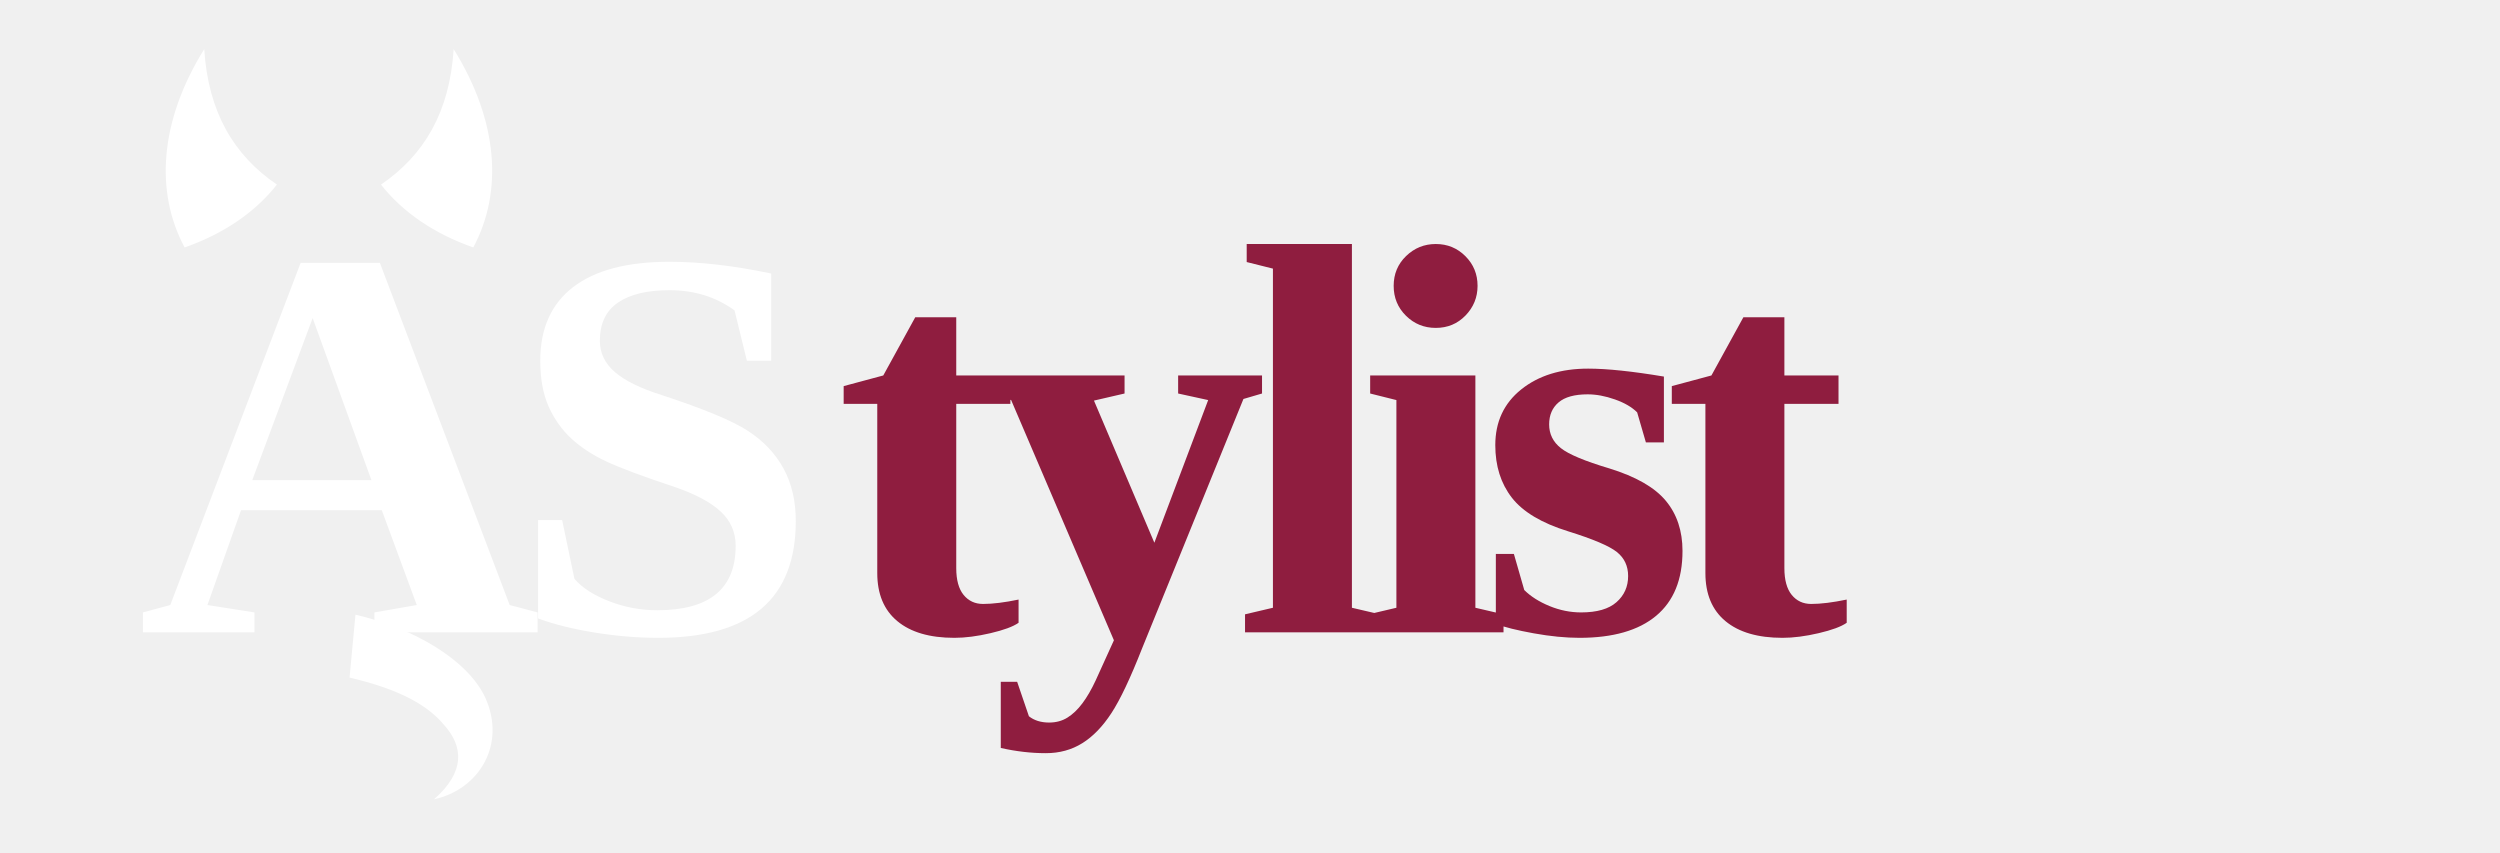
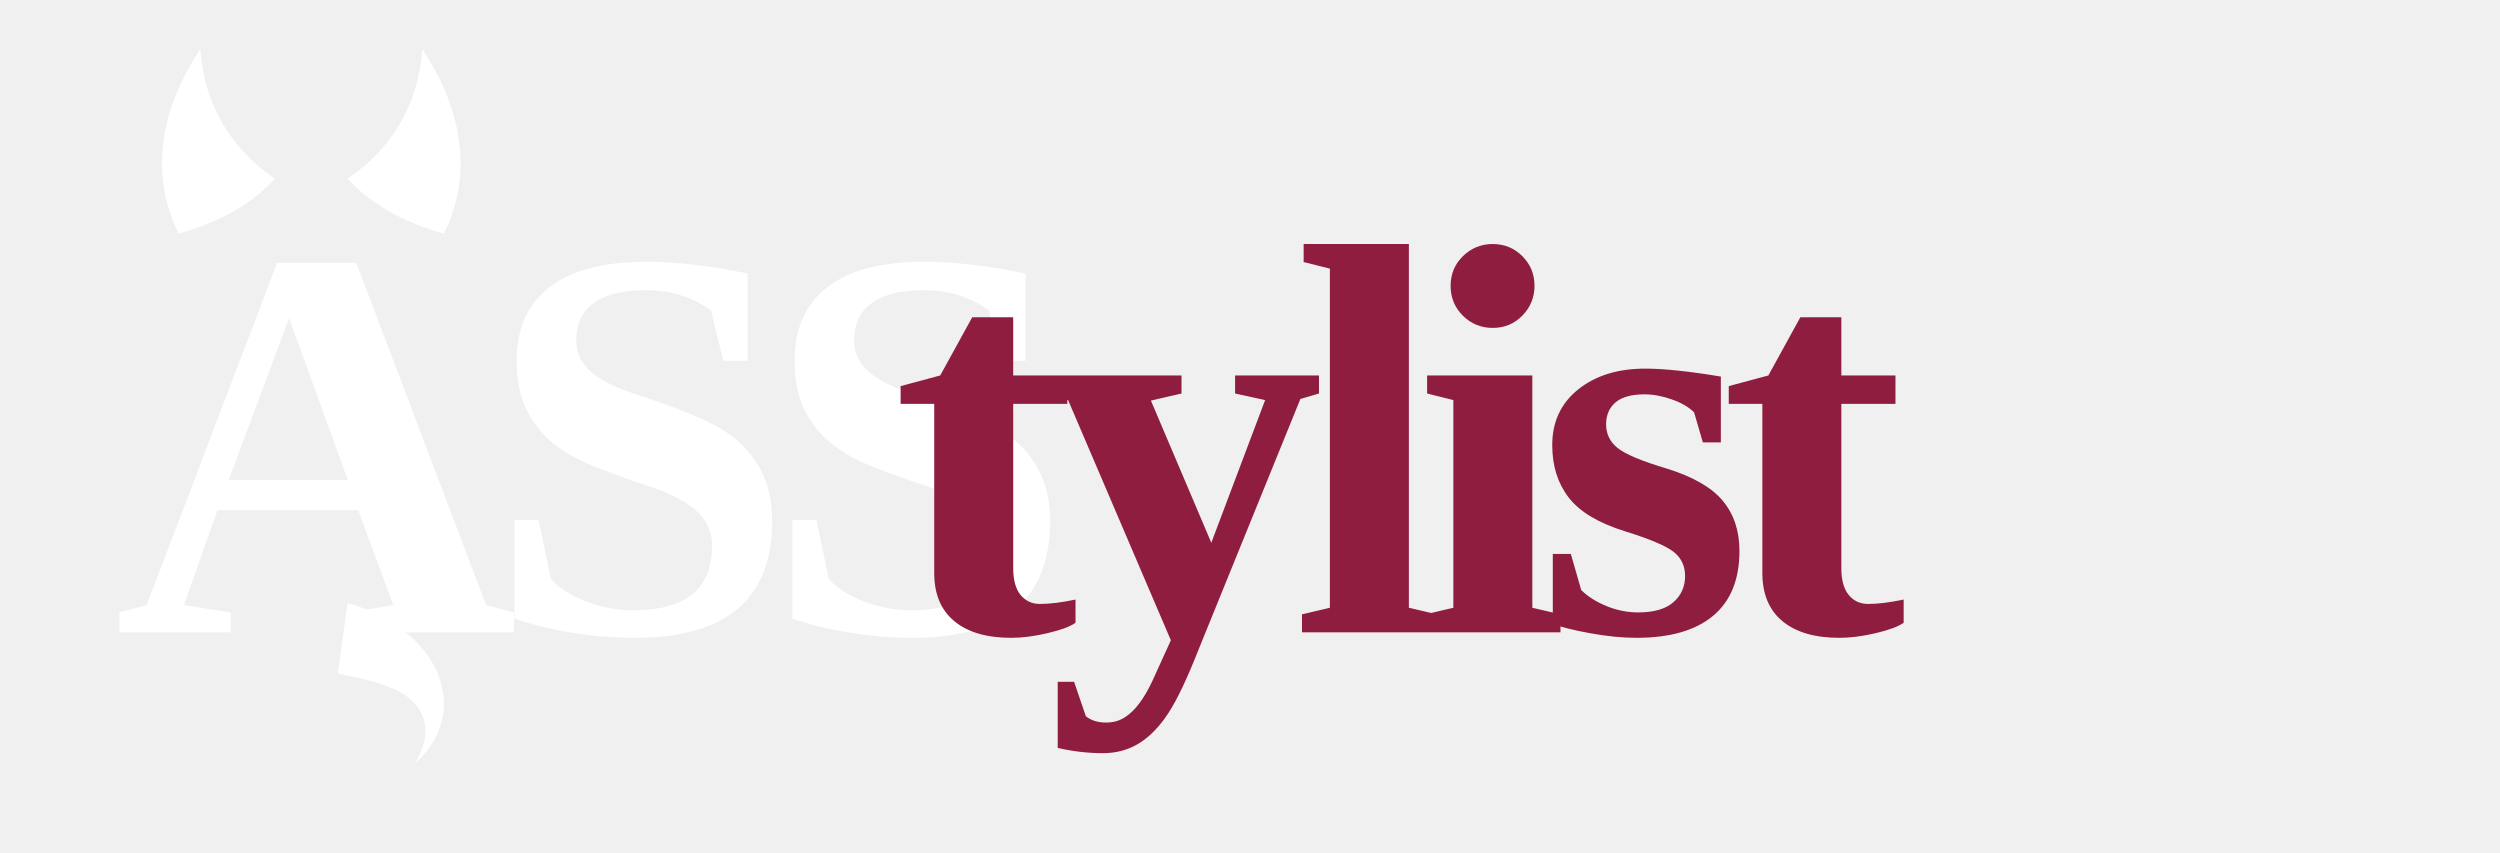
<svg xmlns="http://www.w3.org/2000/svg" viewBox="0 0 1273 434" role="img" aria-labelledby="title desc">
  <g font-family="Georgia, 'Times New Roman', serif" font-size="285" font-weight="700" letter-spacing="-17">
-     <text x="70" y="322" fill="#FFFFFF">AS</text>
-     <text x="425" y="322" fill="#8F1D3F">tylist</text>
+     <text x="58" y="322" fill="#FFFFFF">ASS</text>
+     <text x="454" y="322" fill="#8F1D3F">tylist</text>
  </g>
-   <path fill="#FFFFFF" d="M94 126C79 98 81 62 104 25C106 57 119 79 141 94C130 108 114 119 94 126Z" />
-   <path fill="#FFFFFF" d="M194 94C216 79 229 57 231 25C254 62 256 98 241 126C221 119 205 108 194 94Z" />
-   <path fill="#FFFFFF" d="M181 313C211 320 238 336 247 355C258 379 244 402 221 407C237 393 236 380 226 369C216 357 199 350 178 345Z" />
+   <path fill="#FFFFFF" d="M91 119C77 91 80 58 102 25C104 54 118 76 140 91C128 104 112 113 91 119Z" />
+   <path fill="#FFFFFF" d="M177 91C199 76 213 54 215 25C237 58 240 91 226 119C205 113 189 104 177 91Z" />
+   <path fill="#FFFFFF" d="M177 307C198 313 215 326 222 341C230 358 226 376 211 389C223 370 214 357 201 351C192 347 182 345 172 343Z" />
</svg>
